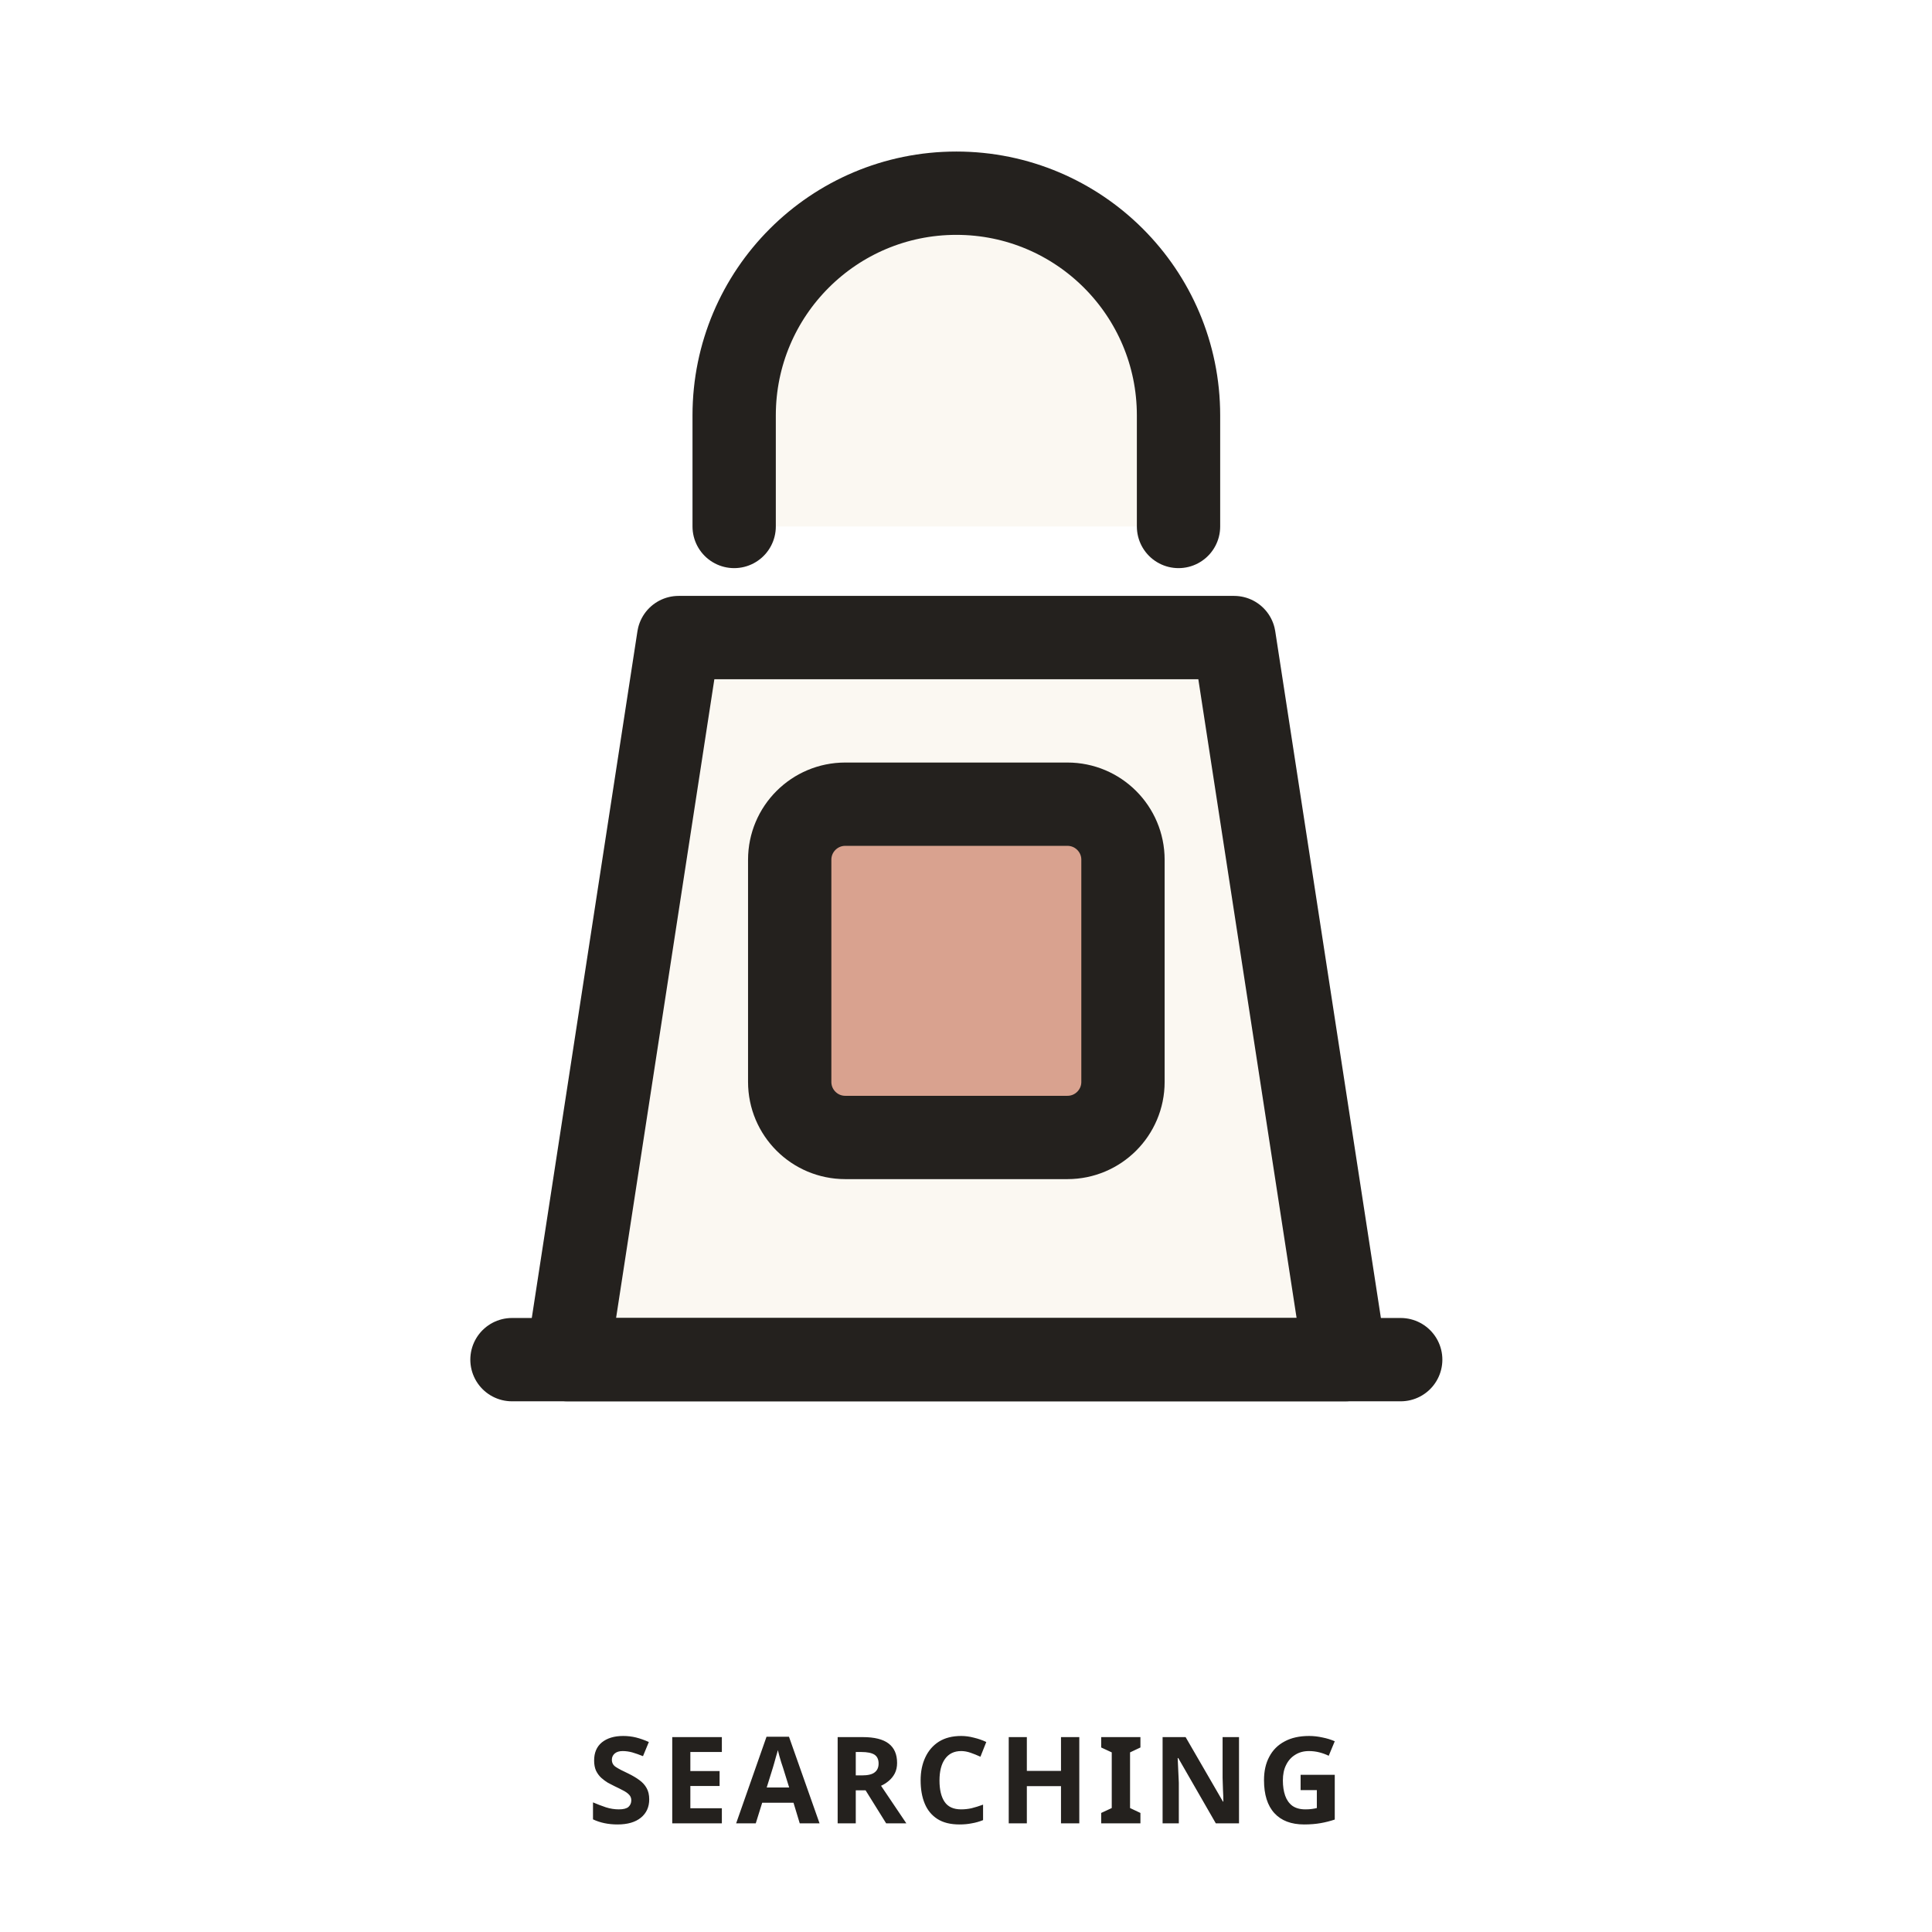
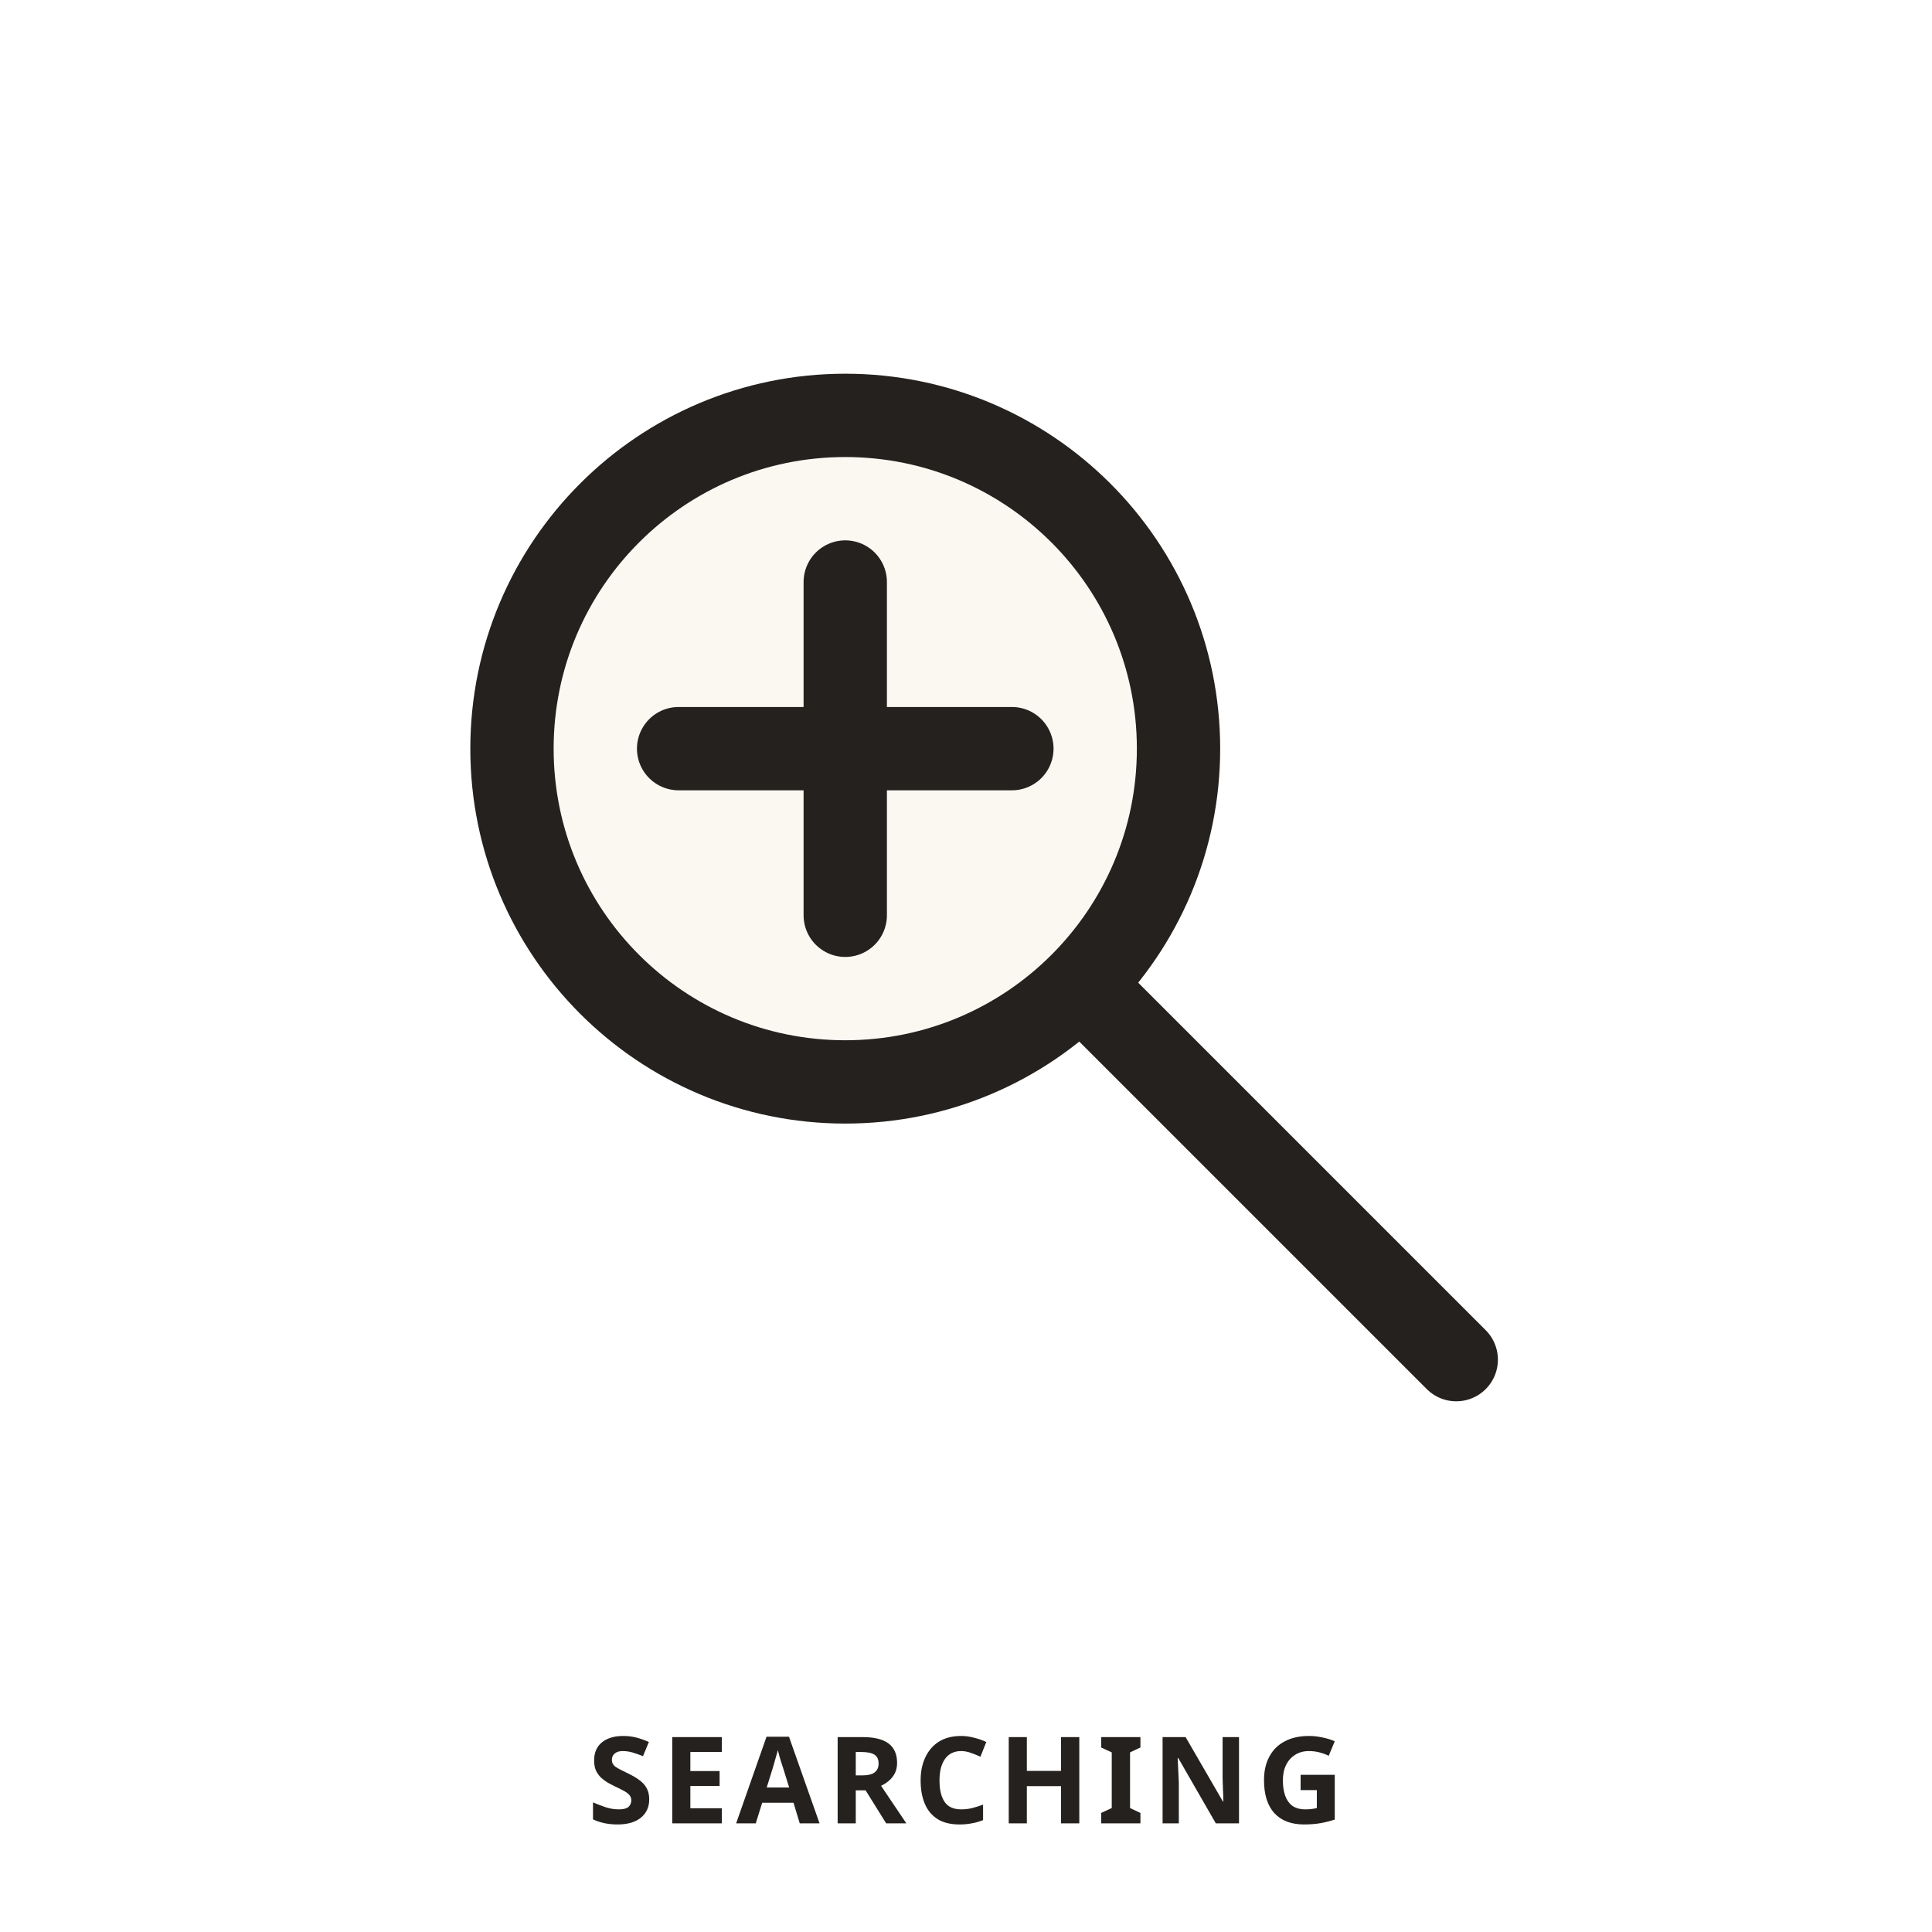
<svg xmlns="http://www.w3.org/2000/svg" width="160" height="160" viewBox="0 0 160 160" role="img" aria-label="Scout · searching">
  <g transform="translate(24 16) scale(4.6)">
    <g stroke="#24211E" stroke-width="1.5" stroke-linecap="round" stroke-linejoin="round">
-       <path d="M8 6V4a4 4 0 0 1 8 0v2M7 8h10l2 13H5z" fill="#FBF8F2" />
-       <rect x="9" y="11" width="6" height="6" rx="1" fill="#D9A28F" />
-       <path d="M4 21h16" fill="none" />
+       <circle cx="10" cy="10" r="6" fill="#FBF8F2" />
+       <path d="M14.5 14.5L21 21M7 10h6m-3-3v6" fill="none" />
    </g>
  </g>
  <text x="80" y="151" text-anchor="middle" stroke="none" fill="#24211E" font-family="system-ui,sans-serif" font-size="10" font-weight="600" letter-spacing=".6">SEARCHING</text>
</svg>
